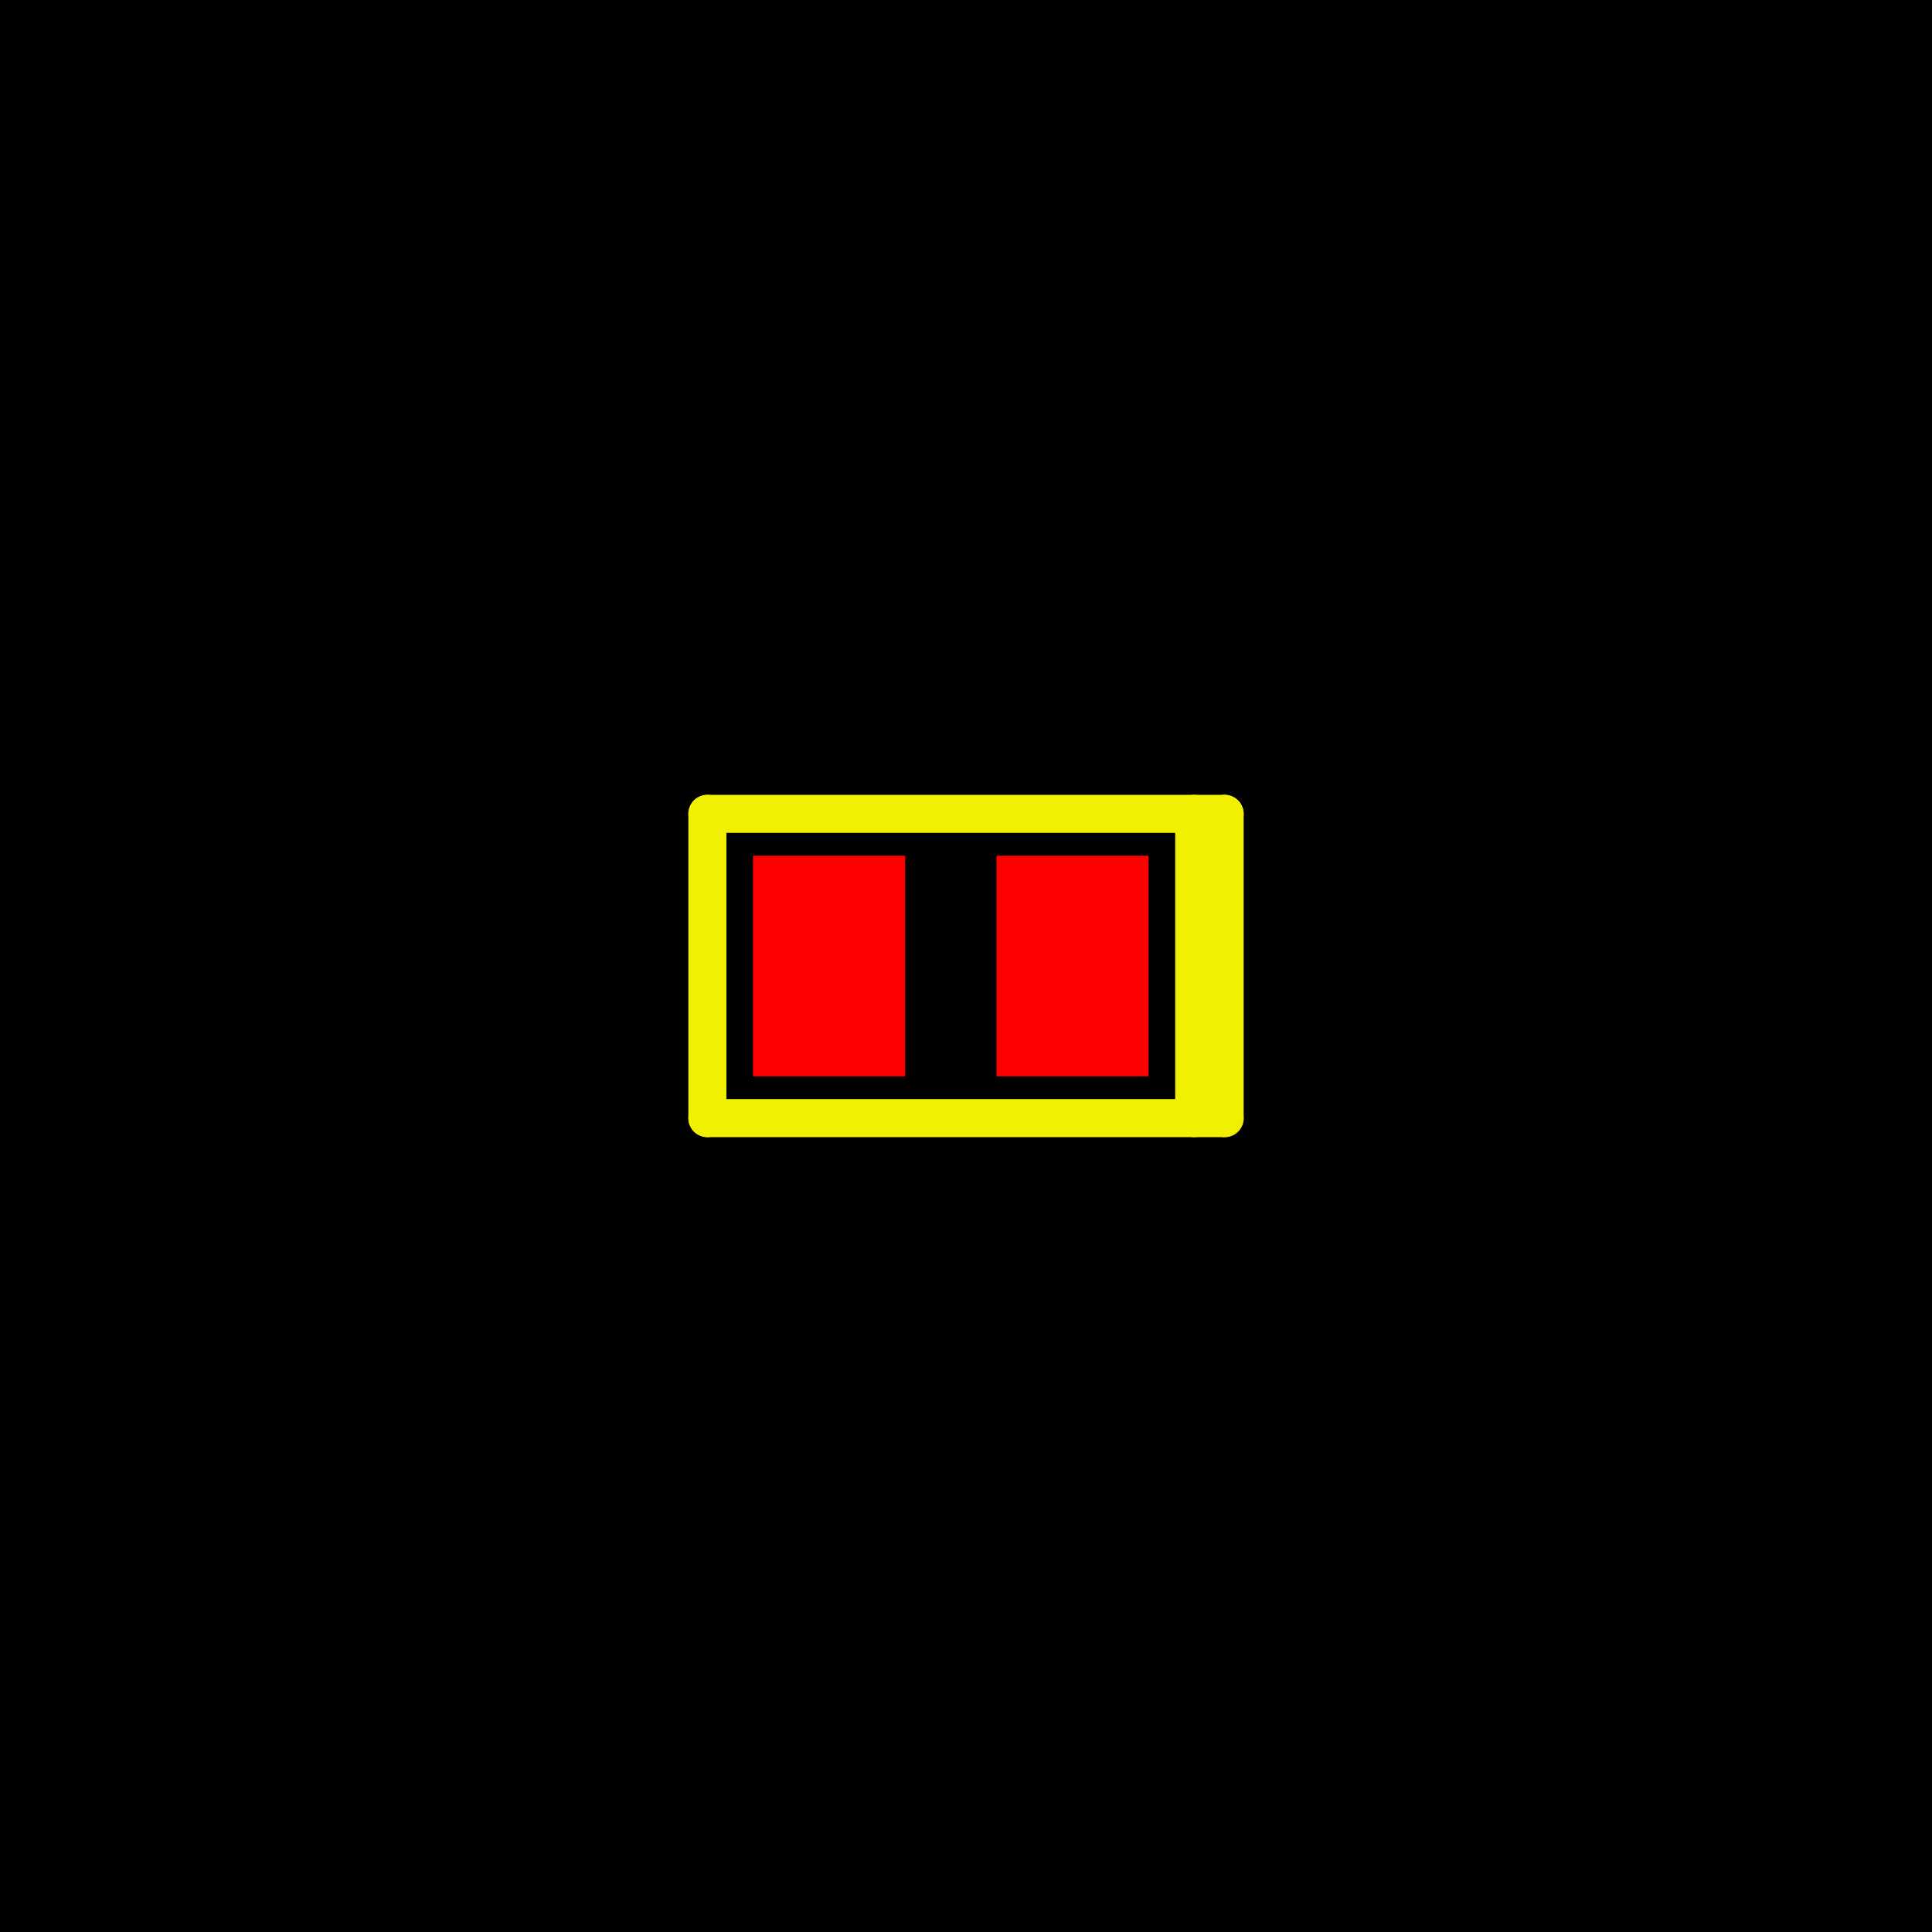
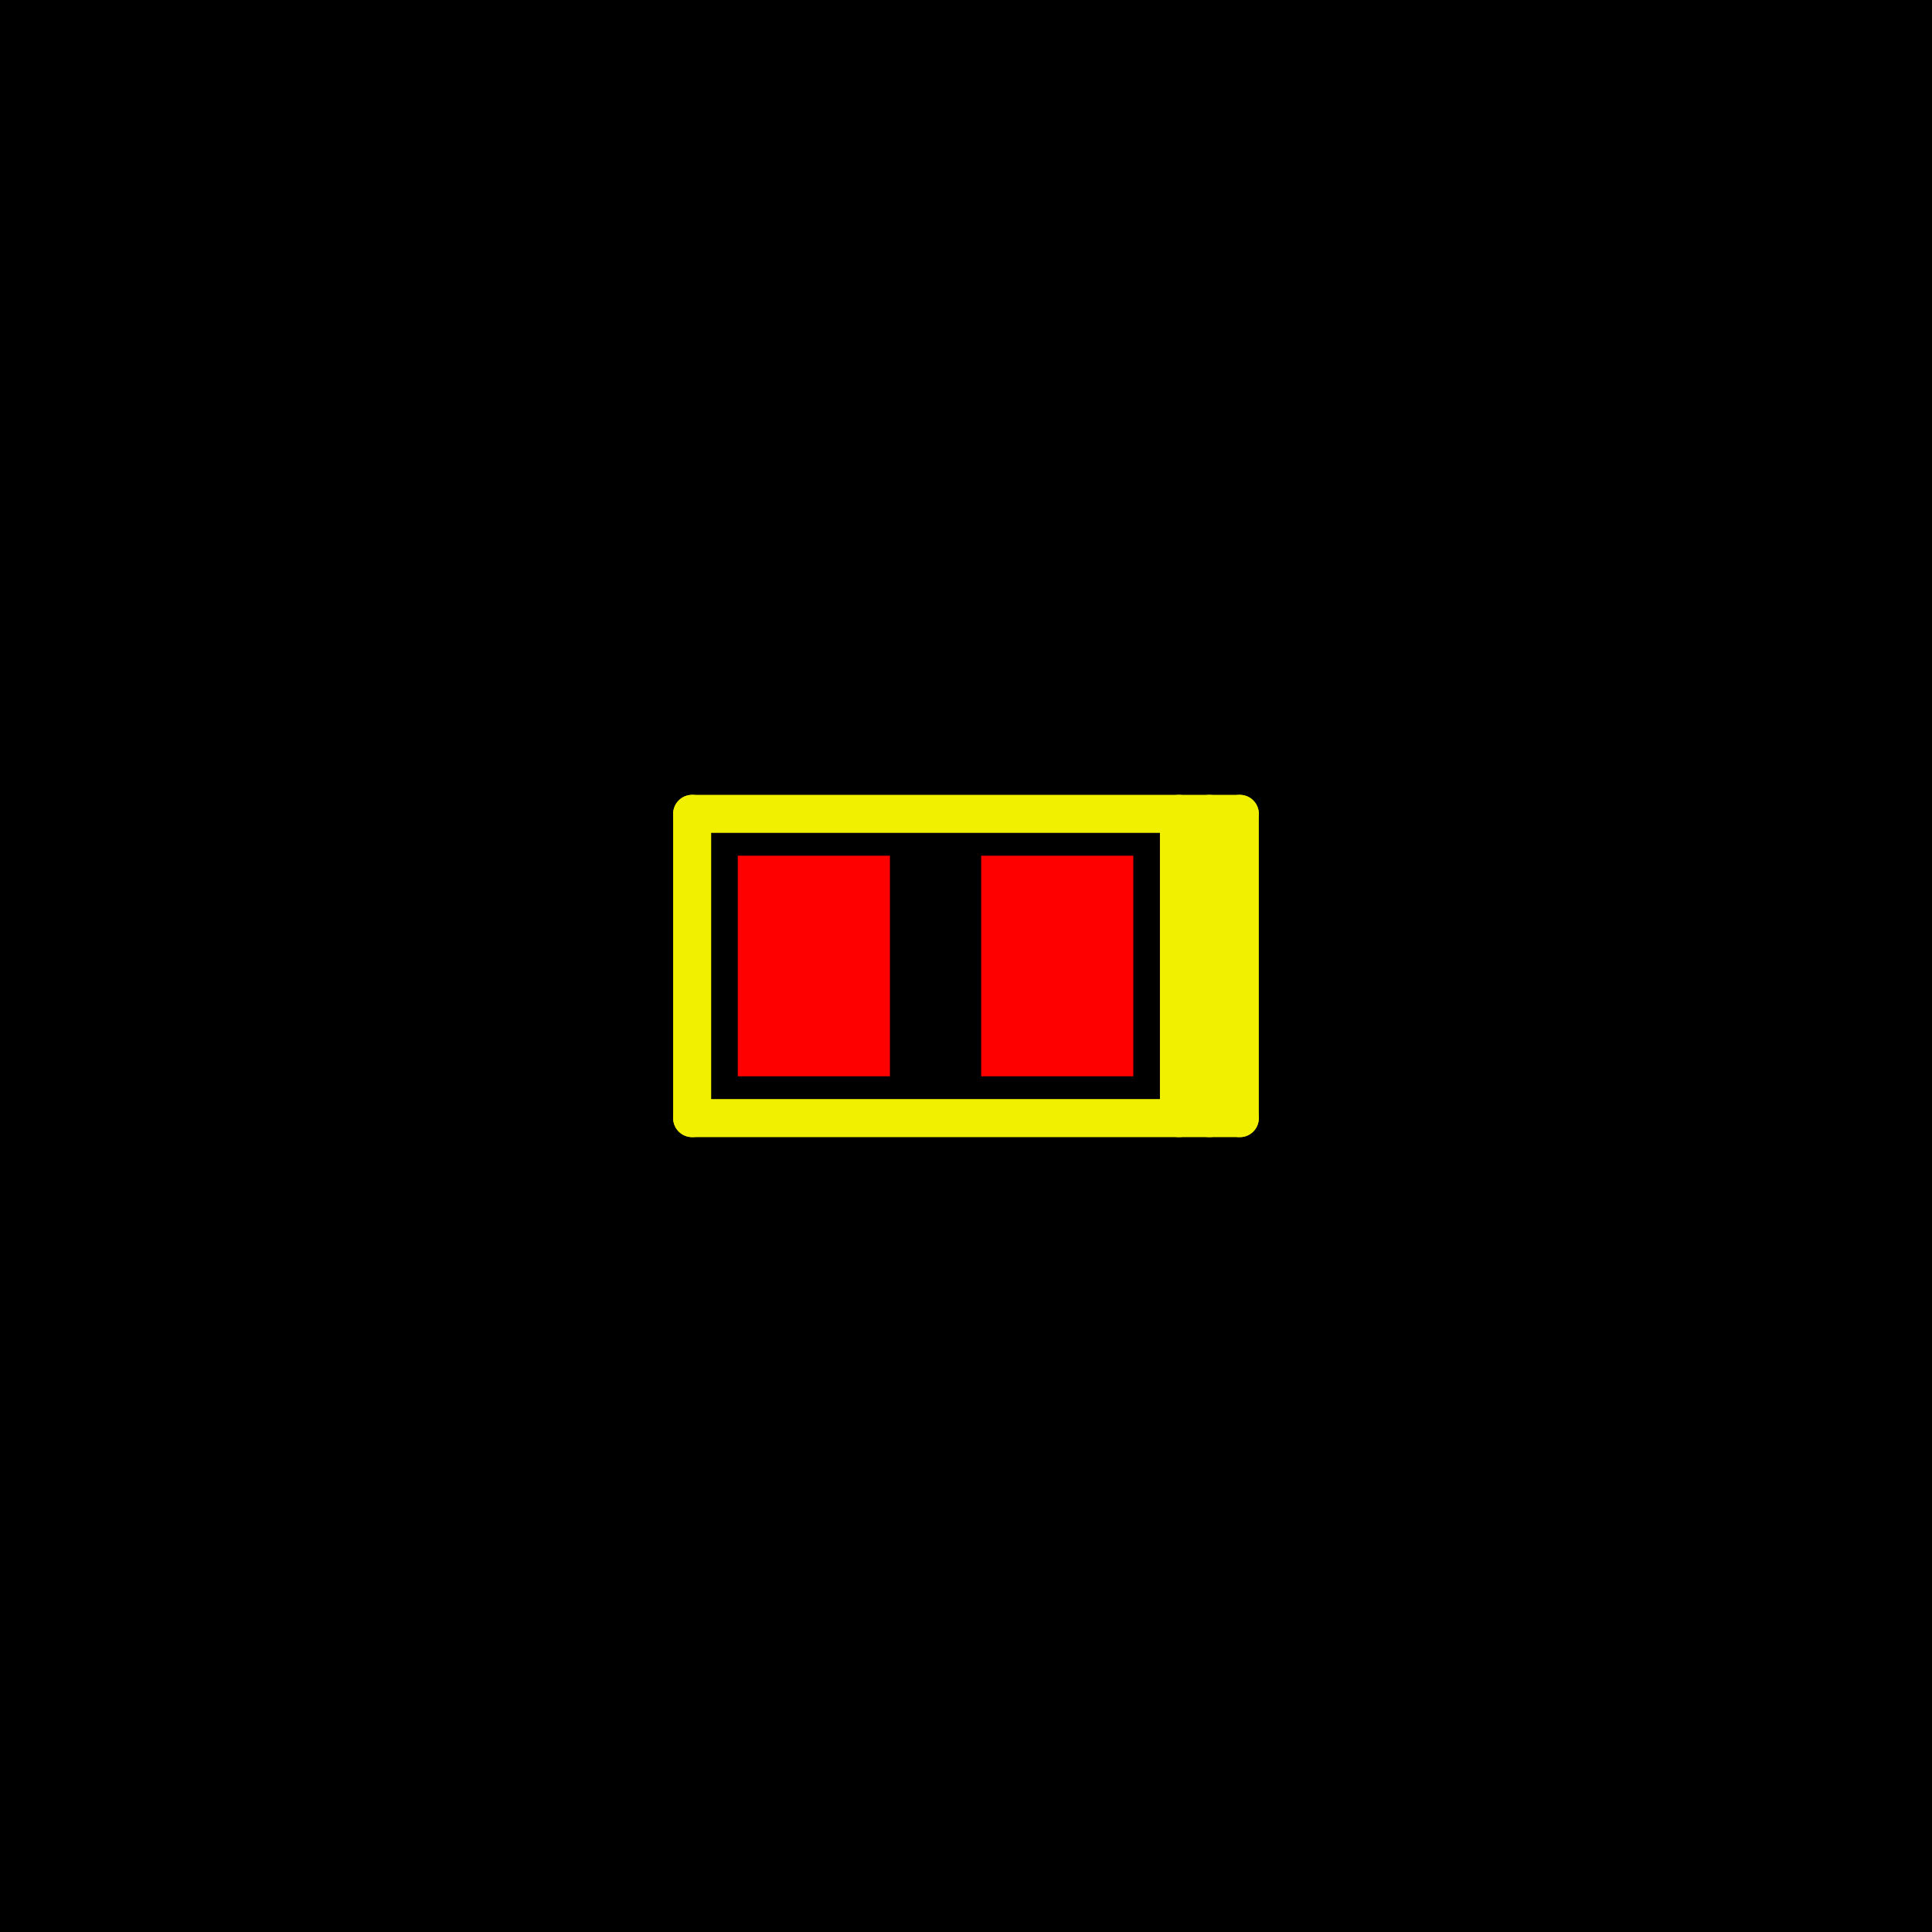
<svg xmlns="http://www.w3.org/2000/svg" xmlns:ns0="http://www.danielwagenaar.net/cpcb-ns.html" width="12.7mm" height="12.7mm" viewBox="0 0 500 500" version="1.2" baseProfile="tiny">
  <ns0:part pkg="Diode-0805-2012">
    <ns0:group ref="D?">
-       <ns0:trace p1="497000 290000" p2="531000 290000" w="2500" l="1" />
-       <ns0:trace p1="497000 310000" p2="497000 290000" w="2500" l="1" />
-       <ns0:trace p1="531000 310000" p2="497000 310000" w="2500" l="1" />
-       <ns0:trace p1="531000 290000" p2="531000 310000" w="2500" l="1" />
-       <ns0:pad p="521000 300000" w="10000" h="14500" l="2" ref="" ell="1" />
-       <ns0:pad p="505000 300000" w="10000" h="14500" l="2" ref="" ell="1" />
-       <ns0:trace p1="529000 290000" p2="529000 310000" w="2500" l="1" />
+       <ns0:trace p1="341000 300000" p2="377000 300000" w="2500" l="1" />
+       <ns0:trace p1="341000 320000" p2="341000 300000" w="2500" l="1" />
+       <ns0:trace p1="377000 320000" p2="341000 320000" w="2500" l="1" />
+       <ns0:trace p1="377000 300000" p2="377000 320000" w="2500" l="1" />
+       <ns0:pad p="365000 310000" w="10000" h="14500" l="2" ref="" ell="1" />
+       <ns0:pad p="349000 310000" w="10000" h="14500" l="2" ref="" ell="1" />
+       <ns0:trace p1="373000 300000" p2="373000 320000" w="2500" l="1" />
+       <ns0:trace p1="375000 300000" p2="375000 320000" w="2500" l="1" />
    </ns0:group>
-     <ns0:text p="495750 276050" fs="12700" l="1" rot="0" text="D?" />
+     <ns0:text p="339750 286050" fs="12700" l="1" rot="0" text="D?" />
  </ns0:part>
  <defs>
</defs>
  <g fill="none" stroke="black" stroke-width="1" fill-rule="evenodd" stroke-linecap="square" stroke-linejoin="bevel">
-     <g fill="#000000" fill-opacity="1" stroke="none" transform="matrix(1,0,0,1,-1773.62,-931.102)" font-family="Sans" font-size="152.778" font-weight="400" font-style="normal">
-       <rect x="1773.62" y="931.102" width="500" height="500" />
+     <g fill="#000000" fill-opacity="1" stroke="none" transform="matrix(1,0,0,1,-1163.39,-970.472)" font-family="Sans" font-size="152.778" font-weight="400" font-style="normal">
+       <rect x="1163.39" y="970.472" width="500" height="500" />
    </g>
-     <g fill="#ff0000" fill-opacity="1" stroke="none" transform="matrix(1,0,0,1,-1773.62,-931.102)" font-family="Sans" font-size="152.778" font-weight="400" font-style="normal">
-       <rect x="2031.5" y="1152.56" width="39.37" height="57.087" />
+     <g fill="#ff0000" fill-opacity="1" stroke="none" transform="matrix(1,0,0,1,-1163.39,-970.472)" font-family="Sans" font-size="152.778" font-weight="400" font-style="normal">
+       <rect x="1417.32" y="1191.93" width="39.37" height="57.087" />
    </g>
-     <g fill="#ff0000" fill-opacity="1" stroke="none" transform="matrix(1,0,0,1,-1773.62,-931.102)" font-family="Sans" font-size="152.778" font-weight="400" font-style="normal">
-       <rect x="1968.5" y="1152.56" width="39.37" height="57.087" />
+     <g fill="#ff0000" fill-opacity="1" stroke="none" transform="matrix(1,0,0,1,-1163.39,-970.472)" font-family="Sans" font-size="152.778" font-weight="400" font-style="normal">
+       <rect x="1354.33" y="1191.93" width="39.37" height="57.087" />
    </g>
-     <g fill="#ff0000" fill-opacity="1" stroke="#f0f000" stroke-opacity="1" stroke-width="9.843" stroke-linecap="round" stroke-linejoin="bevel" transform="matrix(1,0,0,1,-1773.62,-931.102)" font-family="Sans" font-size="152.778" font-weight="400" font-style="normal">
-       <polyline fill="none" vector-effect="none" points="1956.69,1141.73 2090.55,1141.73 " />
-       <polyline fill="none" vector-effect="none" points="1956.69,1220.47 1956.69,1141.73 " />
-       <polyline fill="none" vector-effect="none" points="2090.55,1220.47 1956.69,1220.47 " />
-       <polyline fill="none" vector-effect="none" points="2090.55,1141.73 2090.55,1220.47 " />
-       <polyline fill="none" vector-effect="none" points="2082.68,1141.73 2082.68,1220.47 " />
+     <g fill="#ff0000" fill-opacity="1" stroke="#f0f000" stroke-opacity="1" stroke-width="9.843" stroke-linecap="round" stroke-linejoin="bevel" transform="matrix(1,0,0,1,-1163.39,-970.472)" font-family="Sans" font-size="152.778" font-weight="400" font-style="normal">
+       <polyline fill="none" vector-effect="none" points="1342.52,1181.1 1484.25,1181.1 " />
+       <polyline fill="none" vector-effect="none" points="1342.52,1259.84 1342.52,1181.1 " />
+       <polyline fill="none" vector-effect="none" points="1484.25,1259.84 1342.52,1259.84 " />
+       <polyline fill="none" vector-effect="none" points="1484.25,1181.1 1484.25,1259.84 " />
+       <polyline fill="none" vector-effect="none" points="1468.5,1181.1 1468.5,1259.84 " />
+       <polyline fill="none" vector-effect="none" points="1476.38,1181.1 1476.38,1259.84 " />
    </g>
  </g>
</svg>
